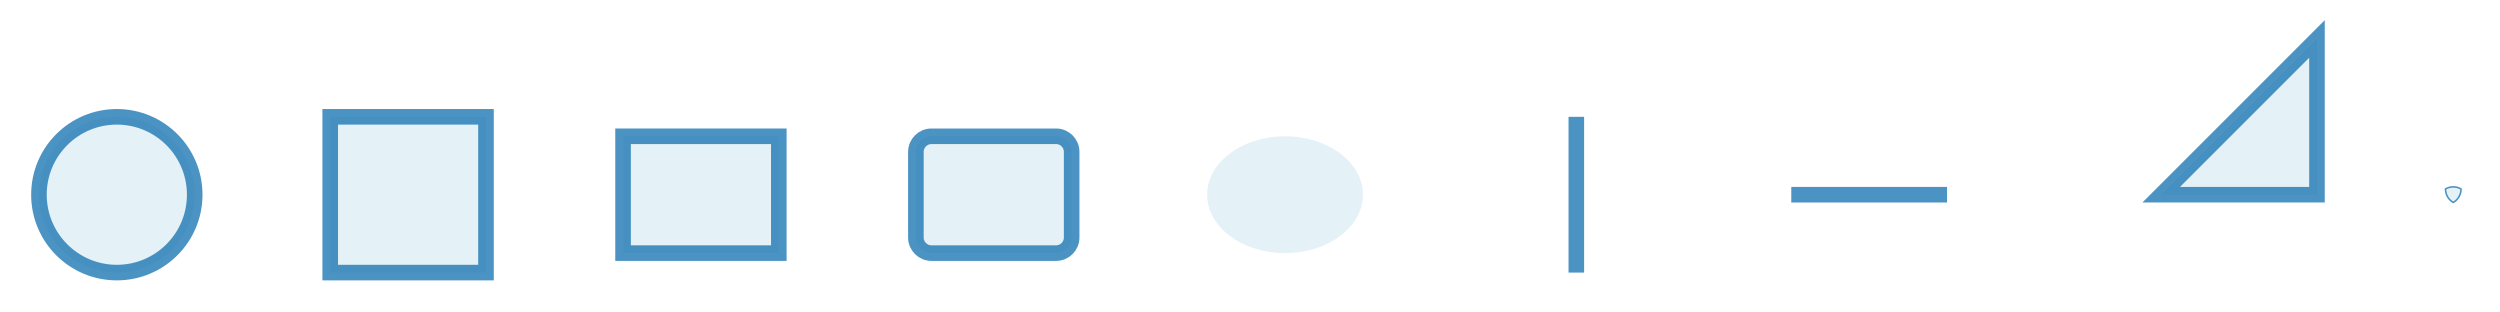
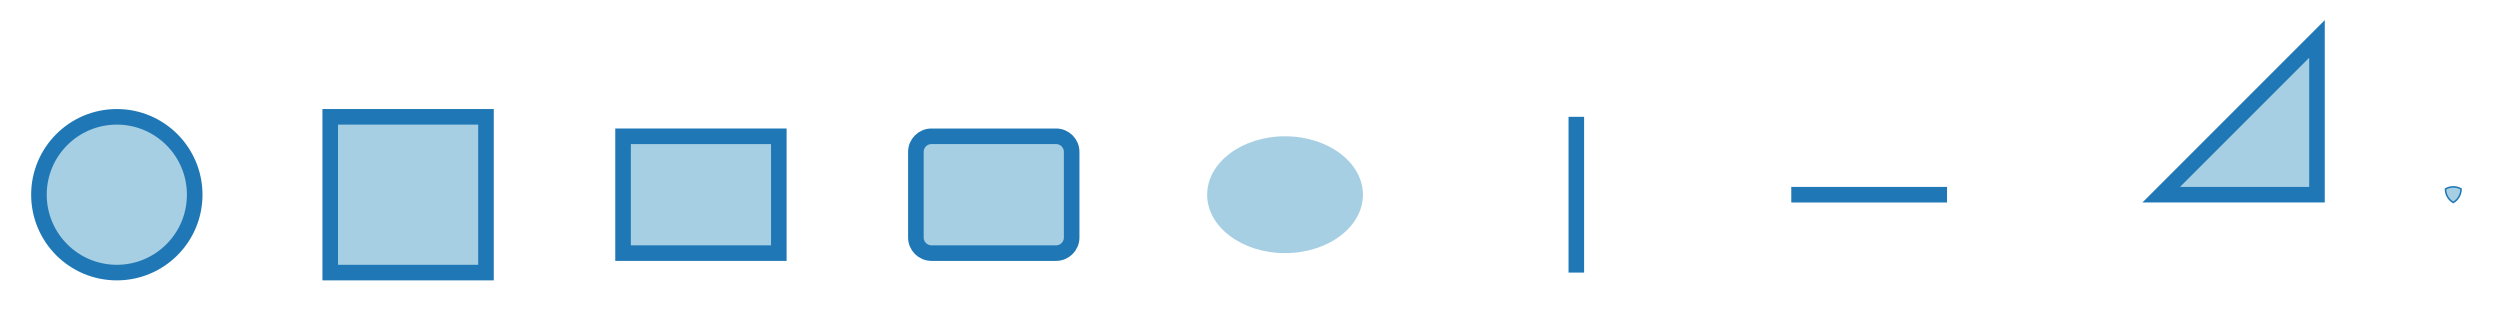
<svg xmlns="http://www.w3.org/2000/svg" height="50.0" viewBox="-0.825 -0.15 1.605 0.2" width="401.25">
-   <g stroke-opacity="0.8" fill-opacity="0.3" stroke="#1f78b4" stroke-width="1.0e-2" fill="#a6cee3">
+   <g stroke-opacity="1.0" fill-opacity="1.0" stroke="#1f78b5" stroke-width="1.0e-2" fill="#a6cfe3">
    <circle cy="-2.5e-2" r="5.0e-2" cx="-0.75" />
  </g>
-   <g stroke-opacity="0.8" fill-opacity="0.3" stroke="#1f78b4" stroke-width="1.0e-2" fill="#a6cee3">
+   <g stroke-opacity="1.0" fill-opacity="1.0" stroke="#1f78b5" stroke-width="1.0e-2" fill="#a6cfe3">
    <rect height="0.1" width="0.1" x="-0.613" y="-7.500000000000001e-2" />
  </g>
-   <g stroke-opacity="0.8" fill-opacity="0.3" stroke="#1f78b4" stroke-width="1.0e-2" fill="#a6cee3">
+   <g stroke-opacity="1.0" fill-opacity="1.0" stroke="#1f78b5" stroke-width="1.0e-2" fill="#a6cfe3">
    <rect height="7.500000000000001e-2" width="9.999999999999998e-2" x="-0.425" y="-6.25e-2" />
  </g>
-   <g stroke-opacity="0.8" fill-opacity="0.3" stroke="#1f78b4" stroke-width="1.0e-2" fill="#a6cee3">
+   <g stroke-opacity="1.0" fill-opacity="1.0" stroke="#1f78b5" stroke-width="1.0e-2" fill="#a6cfe3">
    <rect height="7.500000000000001e-2" rx="1.0e-2" ry="1.0e-2" width="9.999999999999998e-2" x="-0.237" y="-6.25e-2" />
  </g>
-   <g stroke-opacity="0.8" fill-opacity="0.3" stroke="#1f78b4" stroke-width="0.0" fill="#a6cee3">
+   <g stroke-opacity="1.0" fill-opacity="1.0" stroke="#1f78b5" stroke-width="0.0" fill="#a6cfe3">
    <ellipse rx="5.0e-2" ry="3.7500000000000006e-2" cy="-2.5e-2" cx="-1.1102230246251565e-16" />
  </g>
-   <g stroke-opacity="0.8" fill-opacity="0.3" stroke="#1f78b4" stroke-width="1.0e-2" fill="#a6cee3">
+   <g stroke-opacity="1.0" fill-opacity="1.0" stroke="#1f78b5" stroke-width="1.0e-2" fill="#a6cfe3">
    <polyline points="0.187,2.5e-2 0.187,-7.500000000000001e-2" />
  </g>
-   <g stroke-opacity="0.8" fill-opacity="0.3" stroke="#1f78b4" stroke-width="1.0e-2" fill="#a6cee3">
+   <g stroke-opacity="1.0" fill-opacity="1.0" stroke="#1f78b5" stroke-width="1.0e-2" fill="#a6cfe3">
    <polyline points="0.325,-2.5e-2 0.425,-2.5e-2" />
  </g>
-   <g stroke-opacity="0.8" fill-opacity="0.3" stroke="#1f78b4" stroke-width="1.0e-2" fill="#a6cee3">
+   <g stroke-opacity="1.0" fill-opacity="1.0" stroke="#1f78b5" stroke-width="1.0e-2" fill="#a6cfe3">
    <polygon transform="translate(0.5625, -2.5e-2)" points="0.0,-0.0 0.1,-0.1 0.1,-0.0" />
  </g>
-   <g stroke-opacity="0.8" fill-opacity="0.3" stroke="#1f78b4" stroke-width="1.0e-2" fill="#a6cee3">
+   <g stroke-opacity="1.0" fill-opacity="1.0" stroke="#1f78b5" stroke-width="1.0e-2" fill="#a6cfe3">
    <path transform="translate(0.75, -2.5e-2) scale(0.1)" d="M0.05,-0.037 A0.1 0.1 0.0 0 1 0.0,0.05 0.1 0.1 0.0 0 1 -0.05,-0.037 0.1 0.1 0.0 0 1 0.05,-0.037 Z" />
  </g>
</svg>
